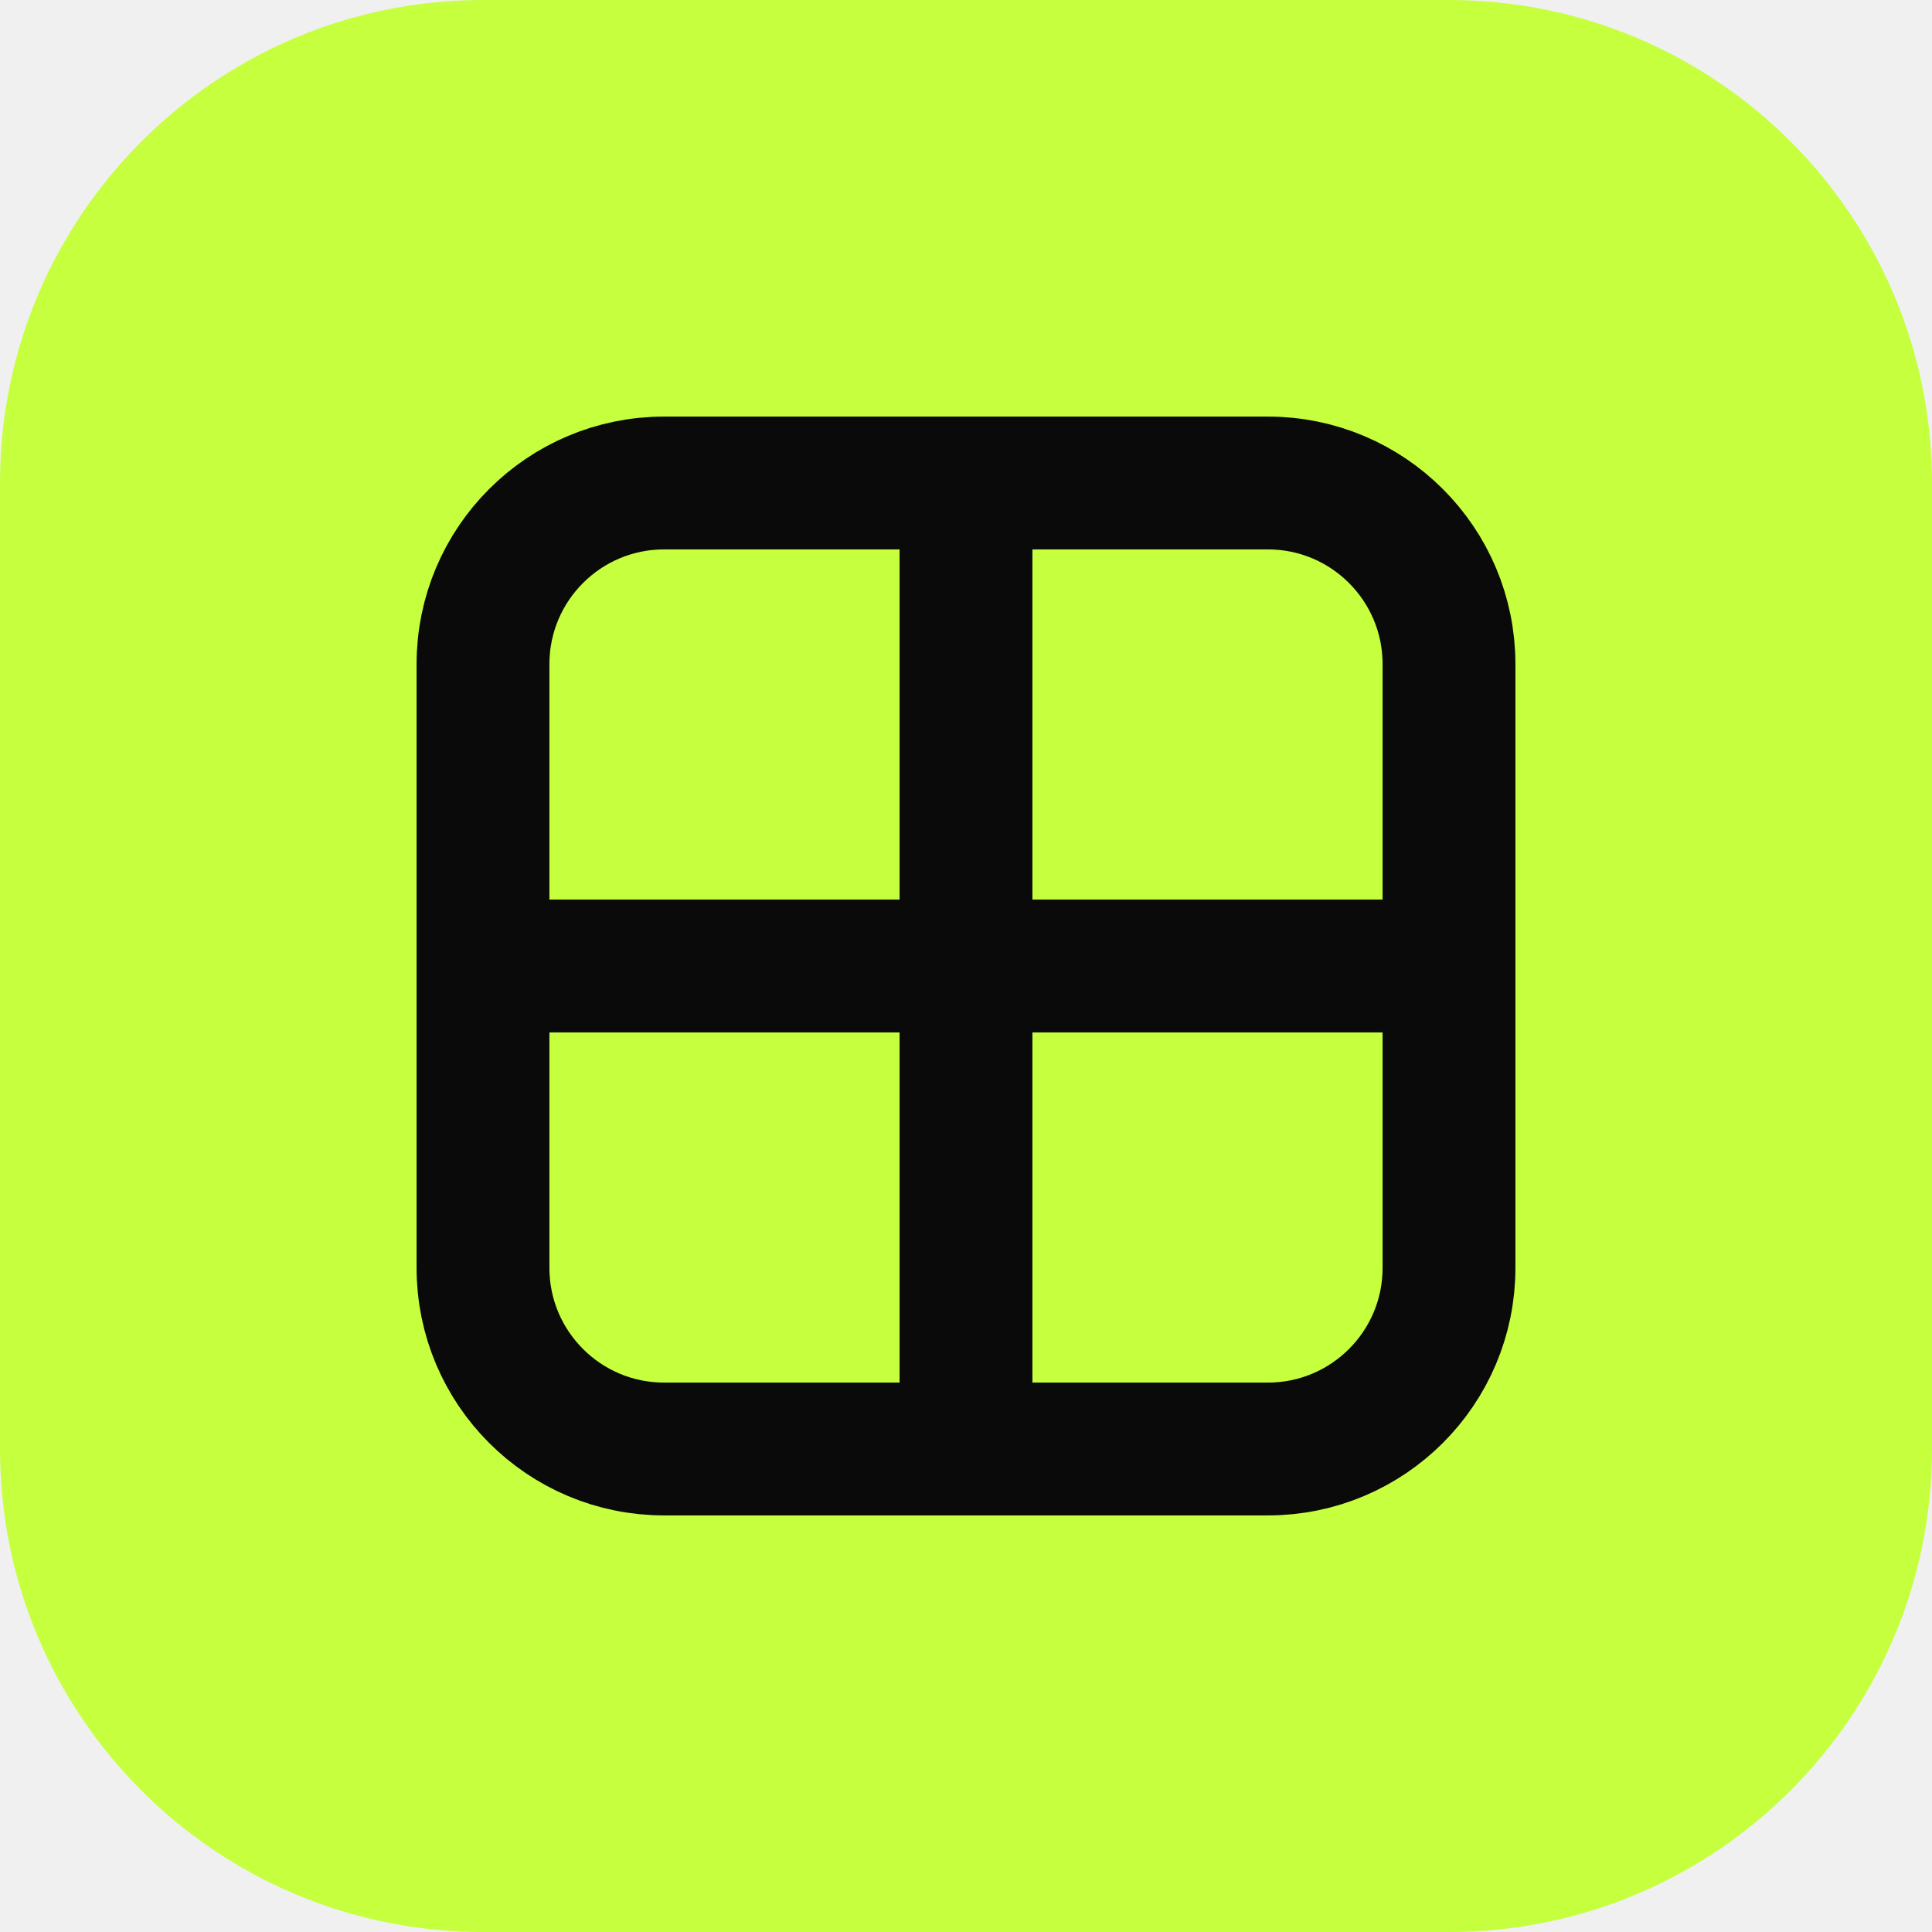
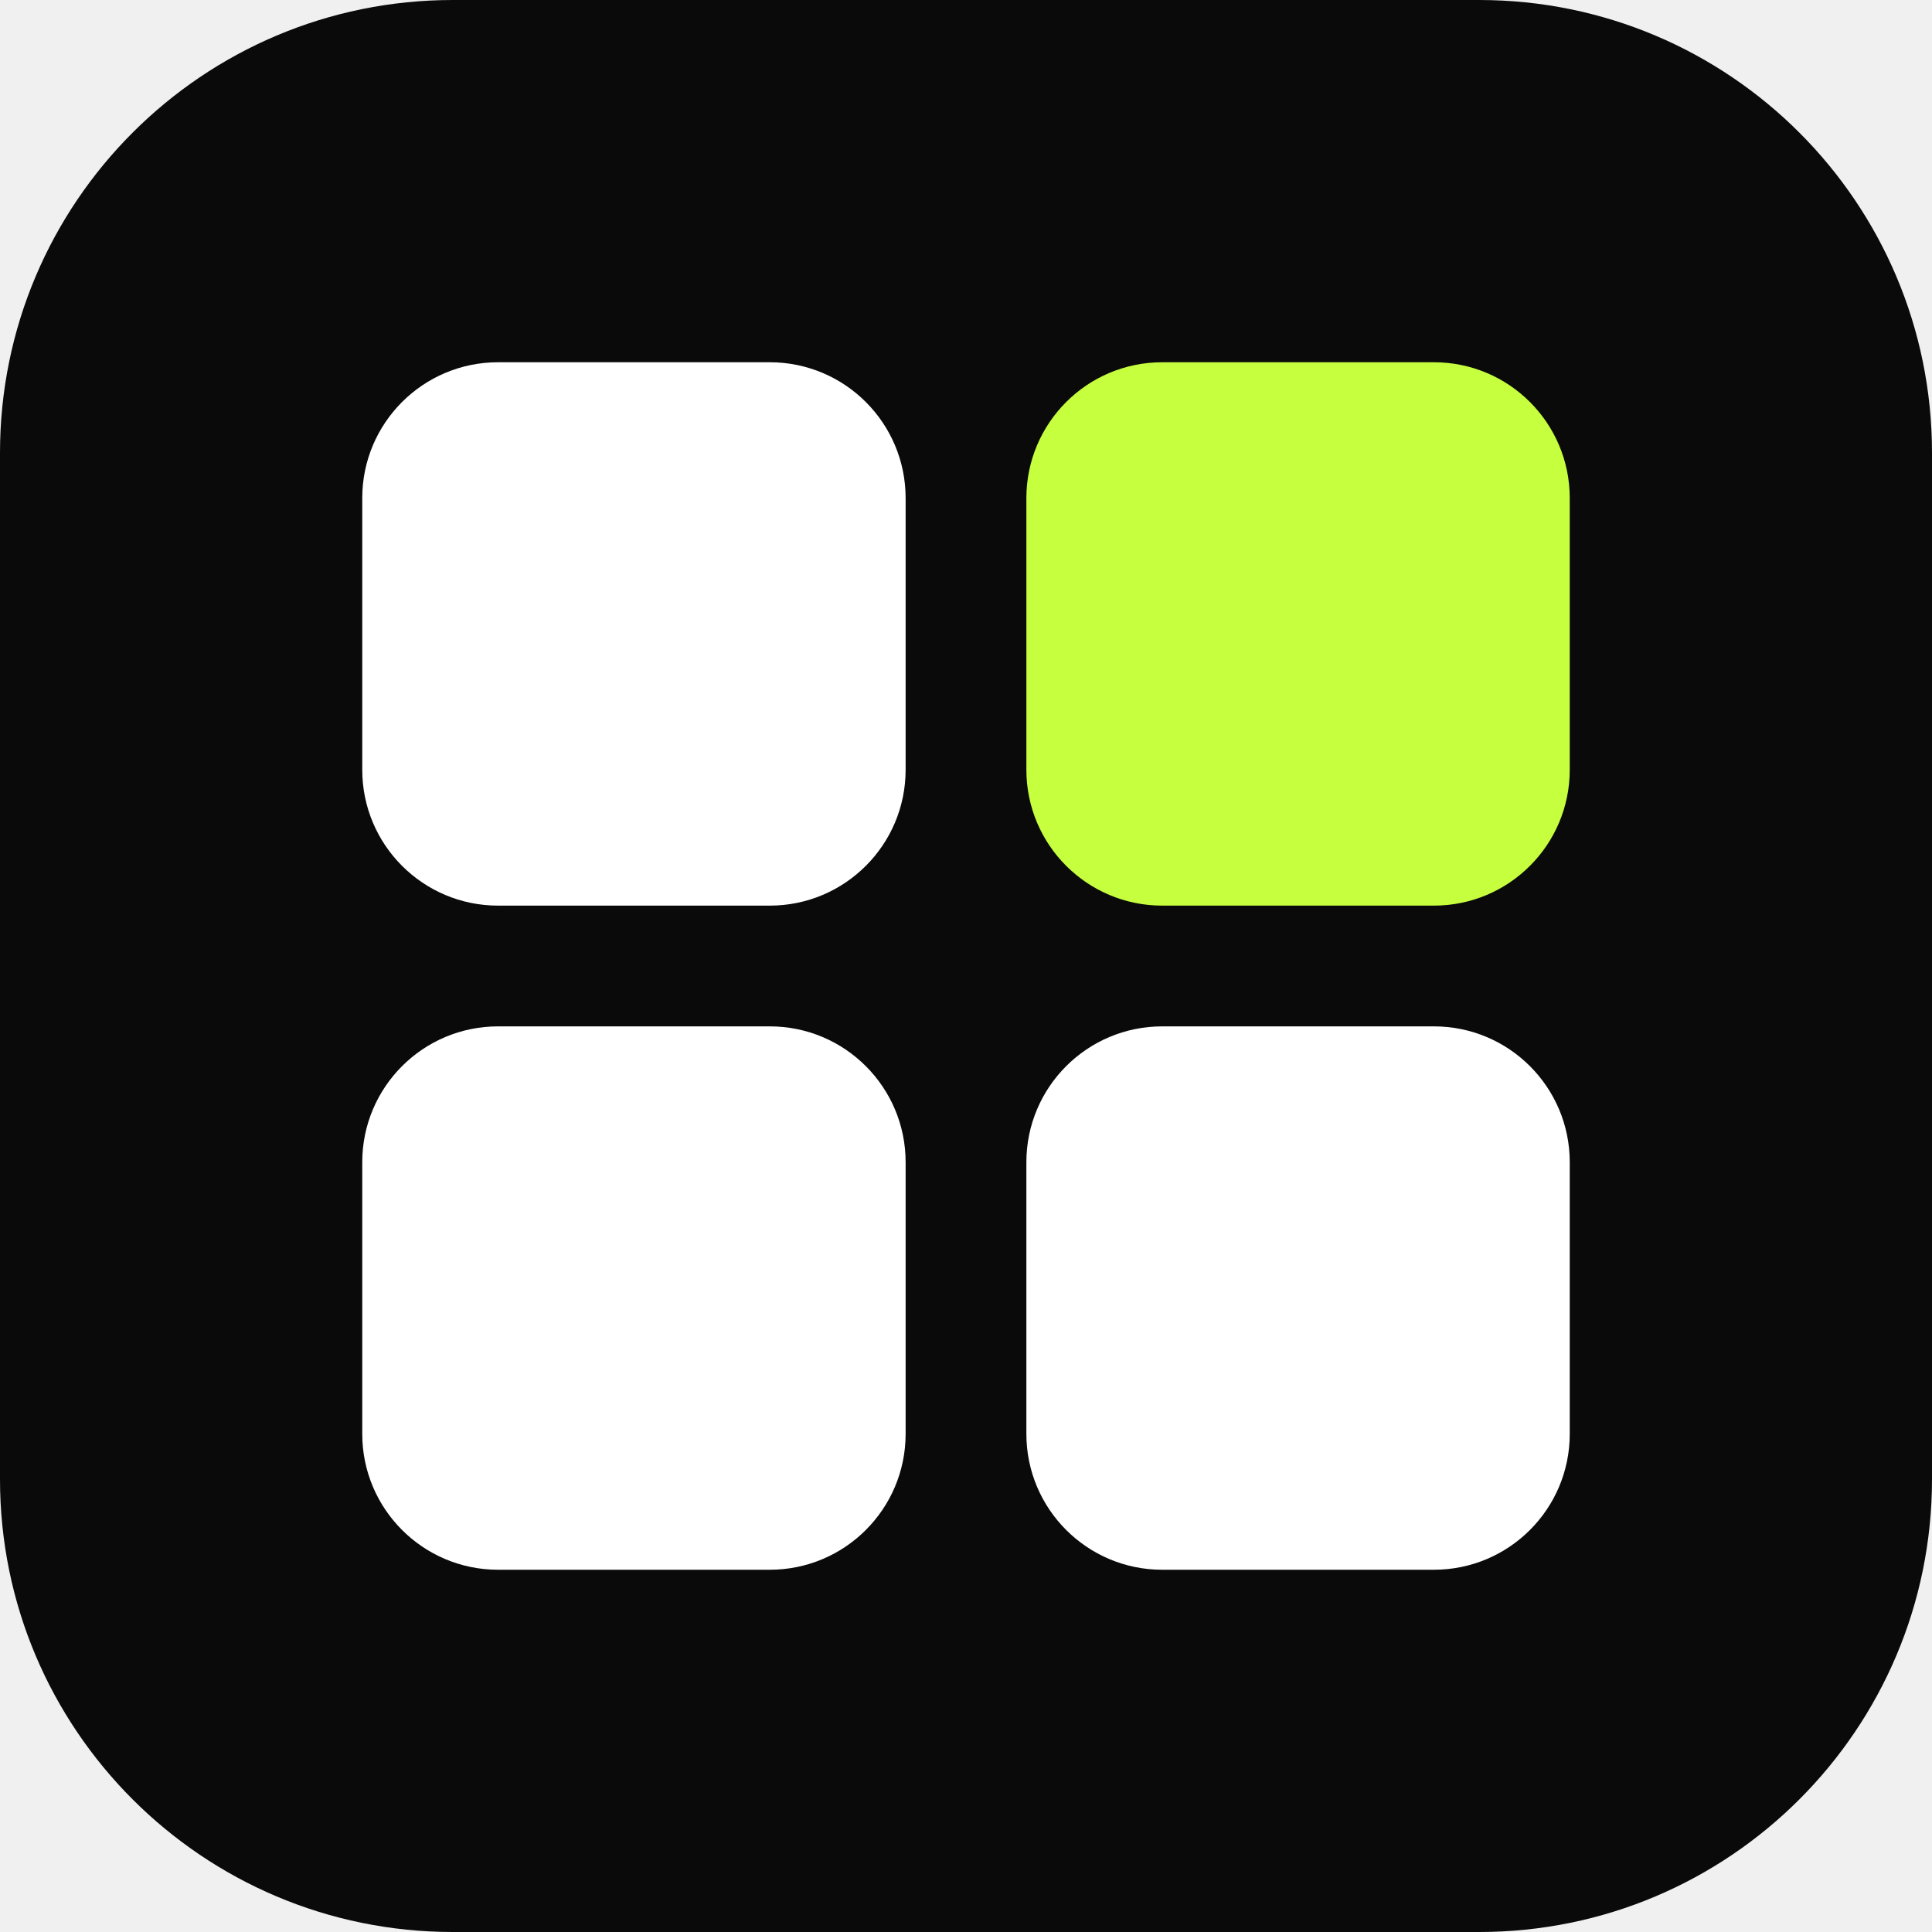
- <svg xmlns="http://www.w3.org/2000/svg" viewBox="0 0 32 32" fill="none">
-   <rect width="32" height="32" rx="8" fill="#C5FF3E" />
-   <rect x="8" y="8" width="16" height="16" rx="3" stroke="#0A0A0A" stroke-width="2.2" />
-   <path d="M16 8v16M8 16h16" stroke="#0A0A0A" stroke-width="2.2" />
+ <svg xmlns="http://www.w3.org/2000/svg" viewBox="0 0 64 64">
+   <rect width="64" height="64" rx="15" fill="#0A0A0A" />
+   <rect x="12" y="12" width="18" height="18" rx="4.5" fill="#FFFFFF" />
+   <rect x="34" y="12" width="18" height="18" rx="4.5" fill="#C5FF3E" />
+   <rect x="12" y="34" width="18" height="18" rx="4.5" fill="#FFFFFF" />
+   <rect x="34" y="34" width="18" height="18" rx="4.5" fill="#FFFFFF" />
</svg>
